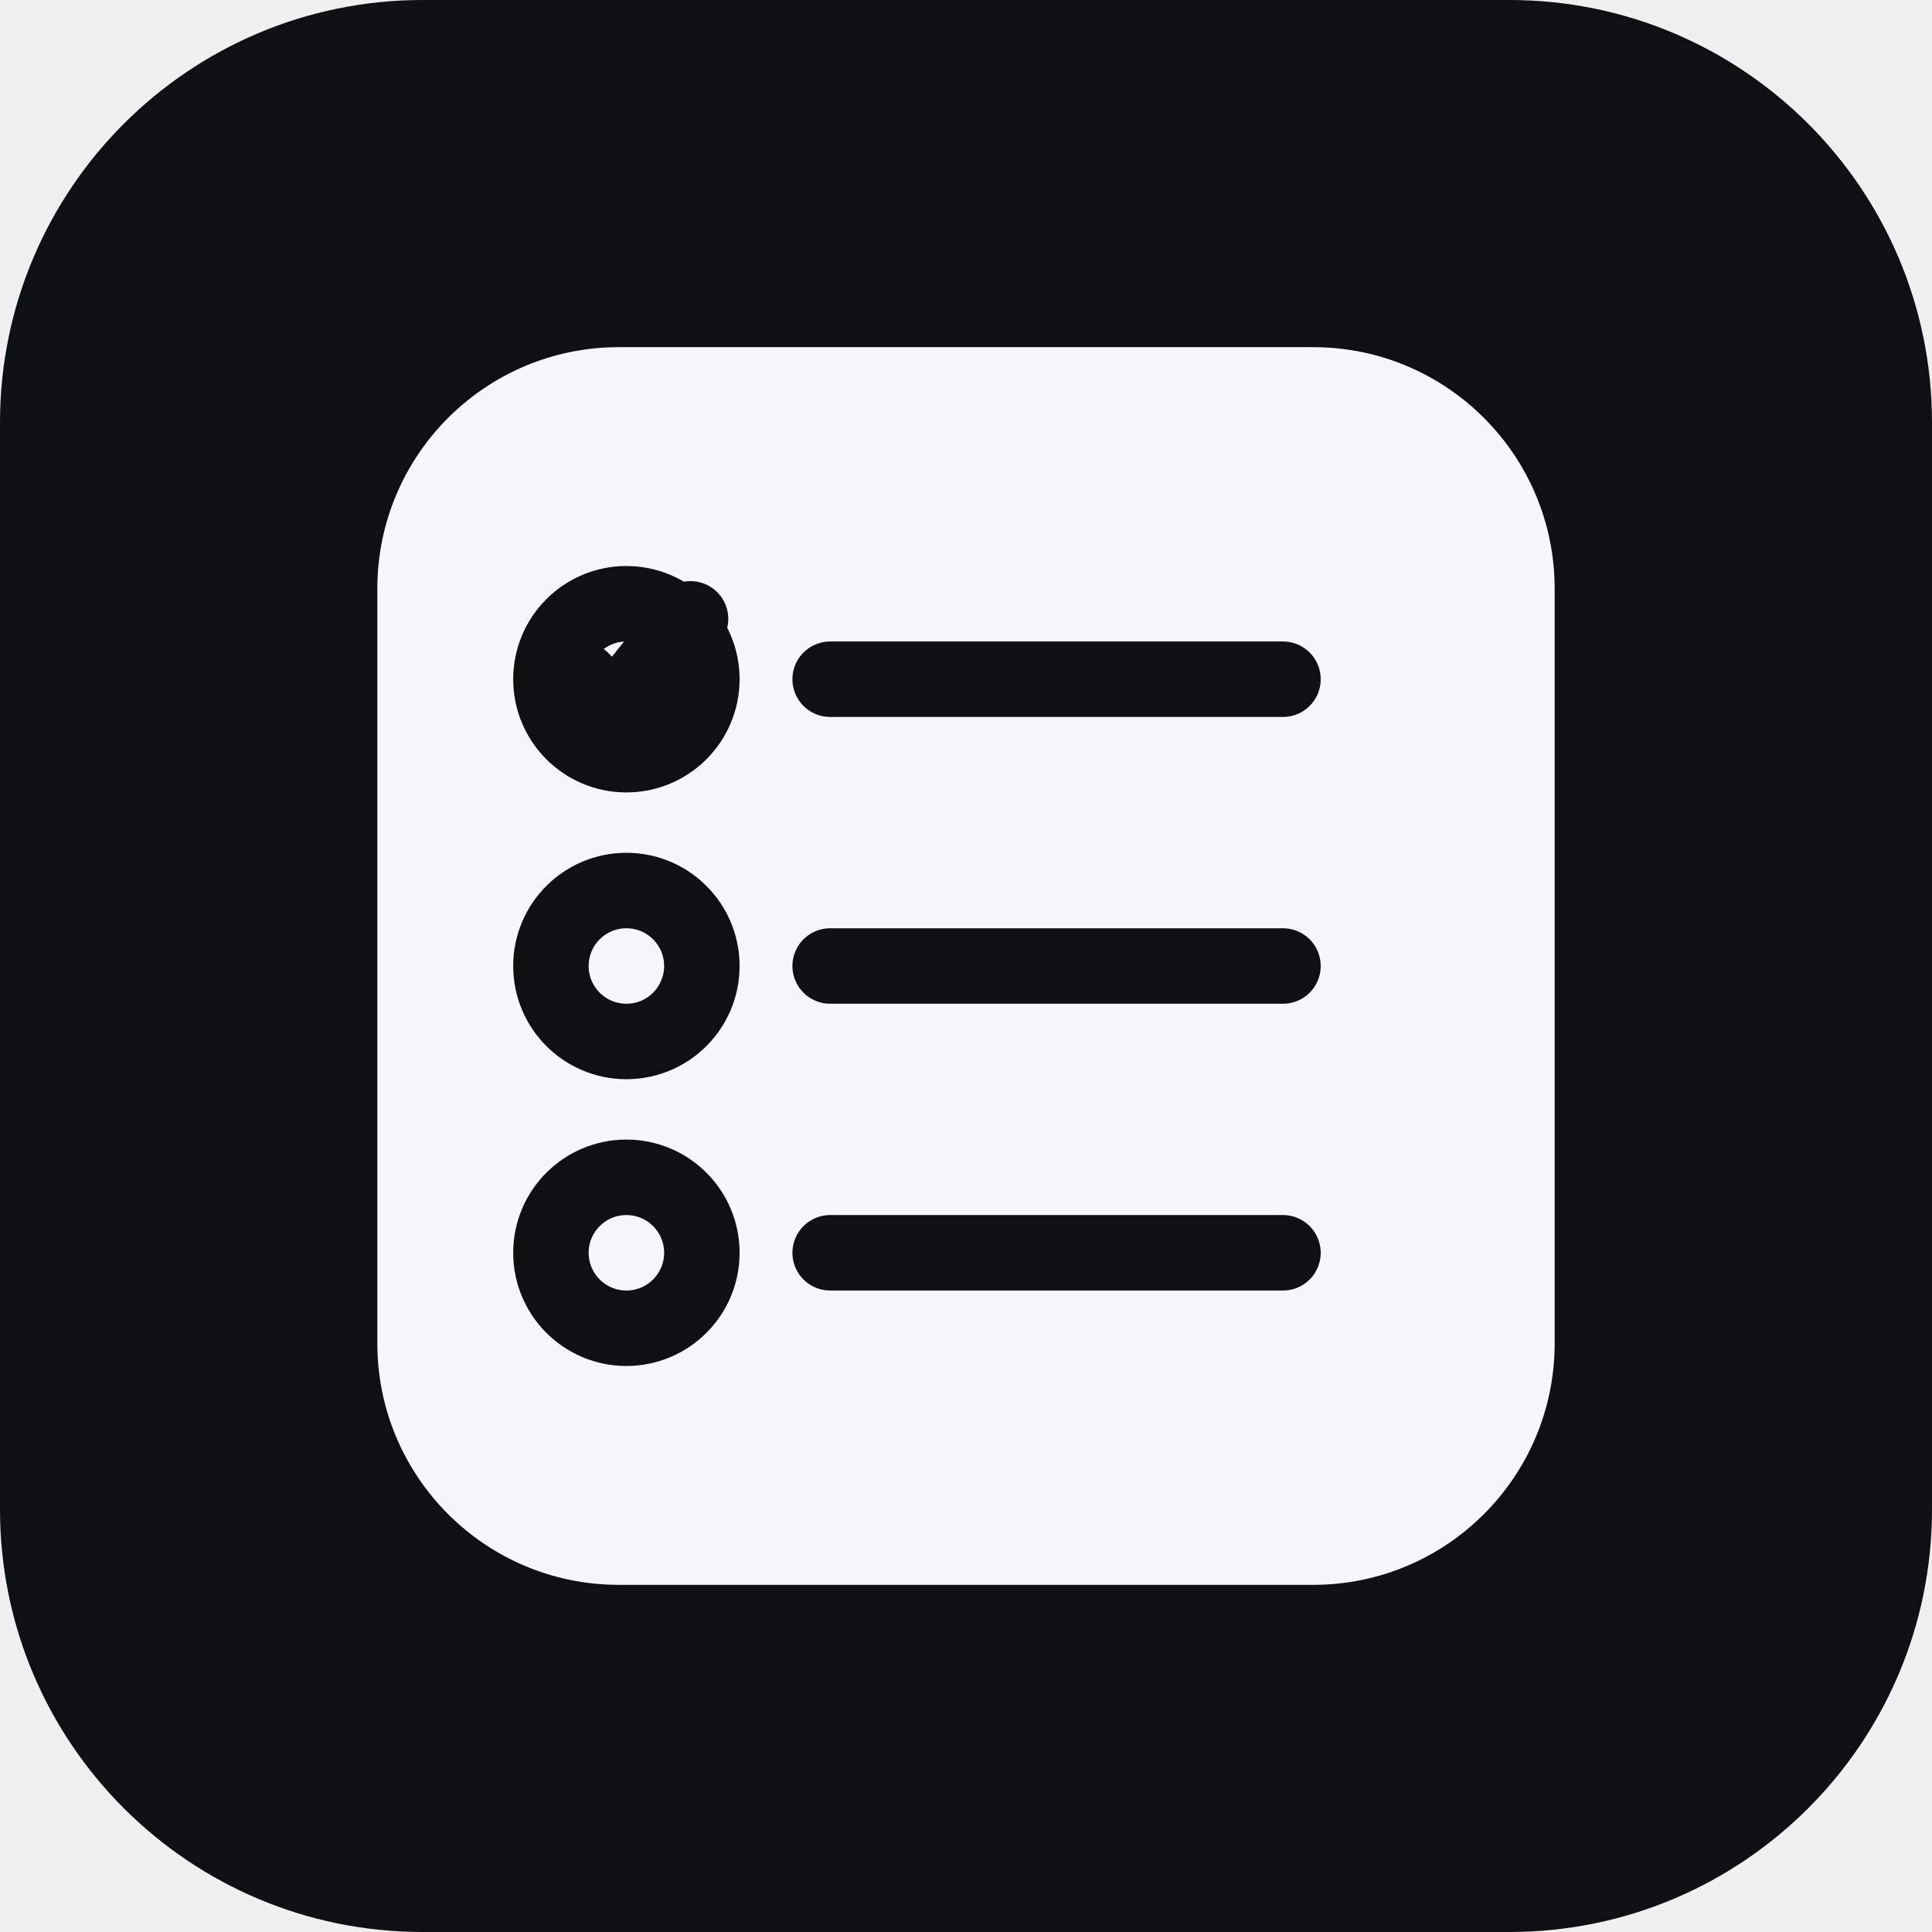
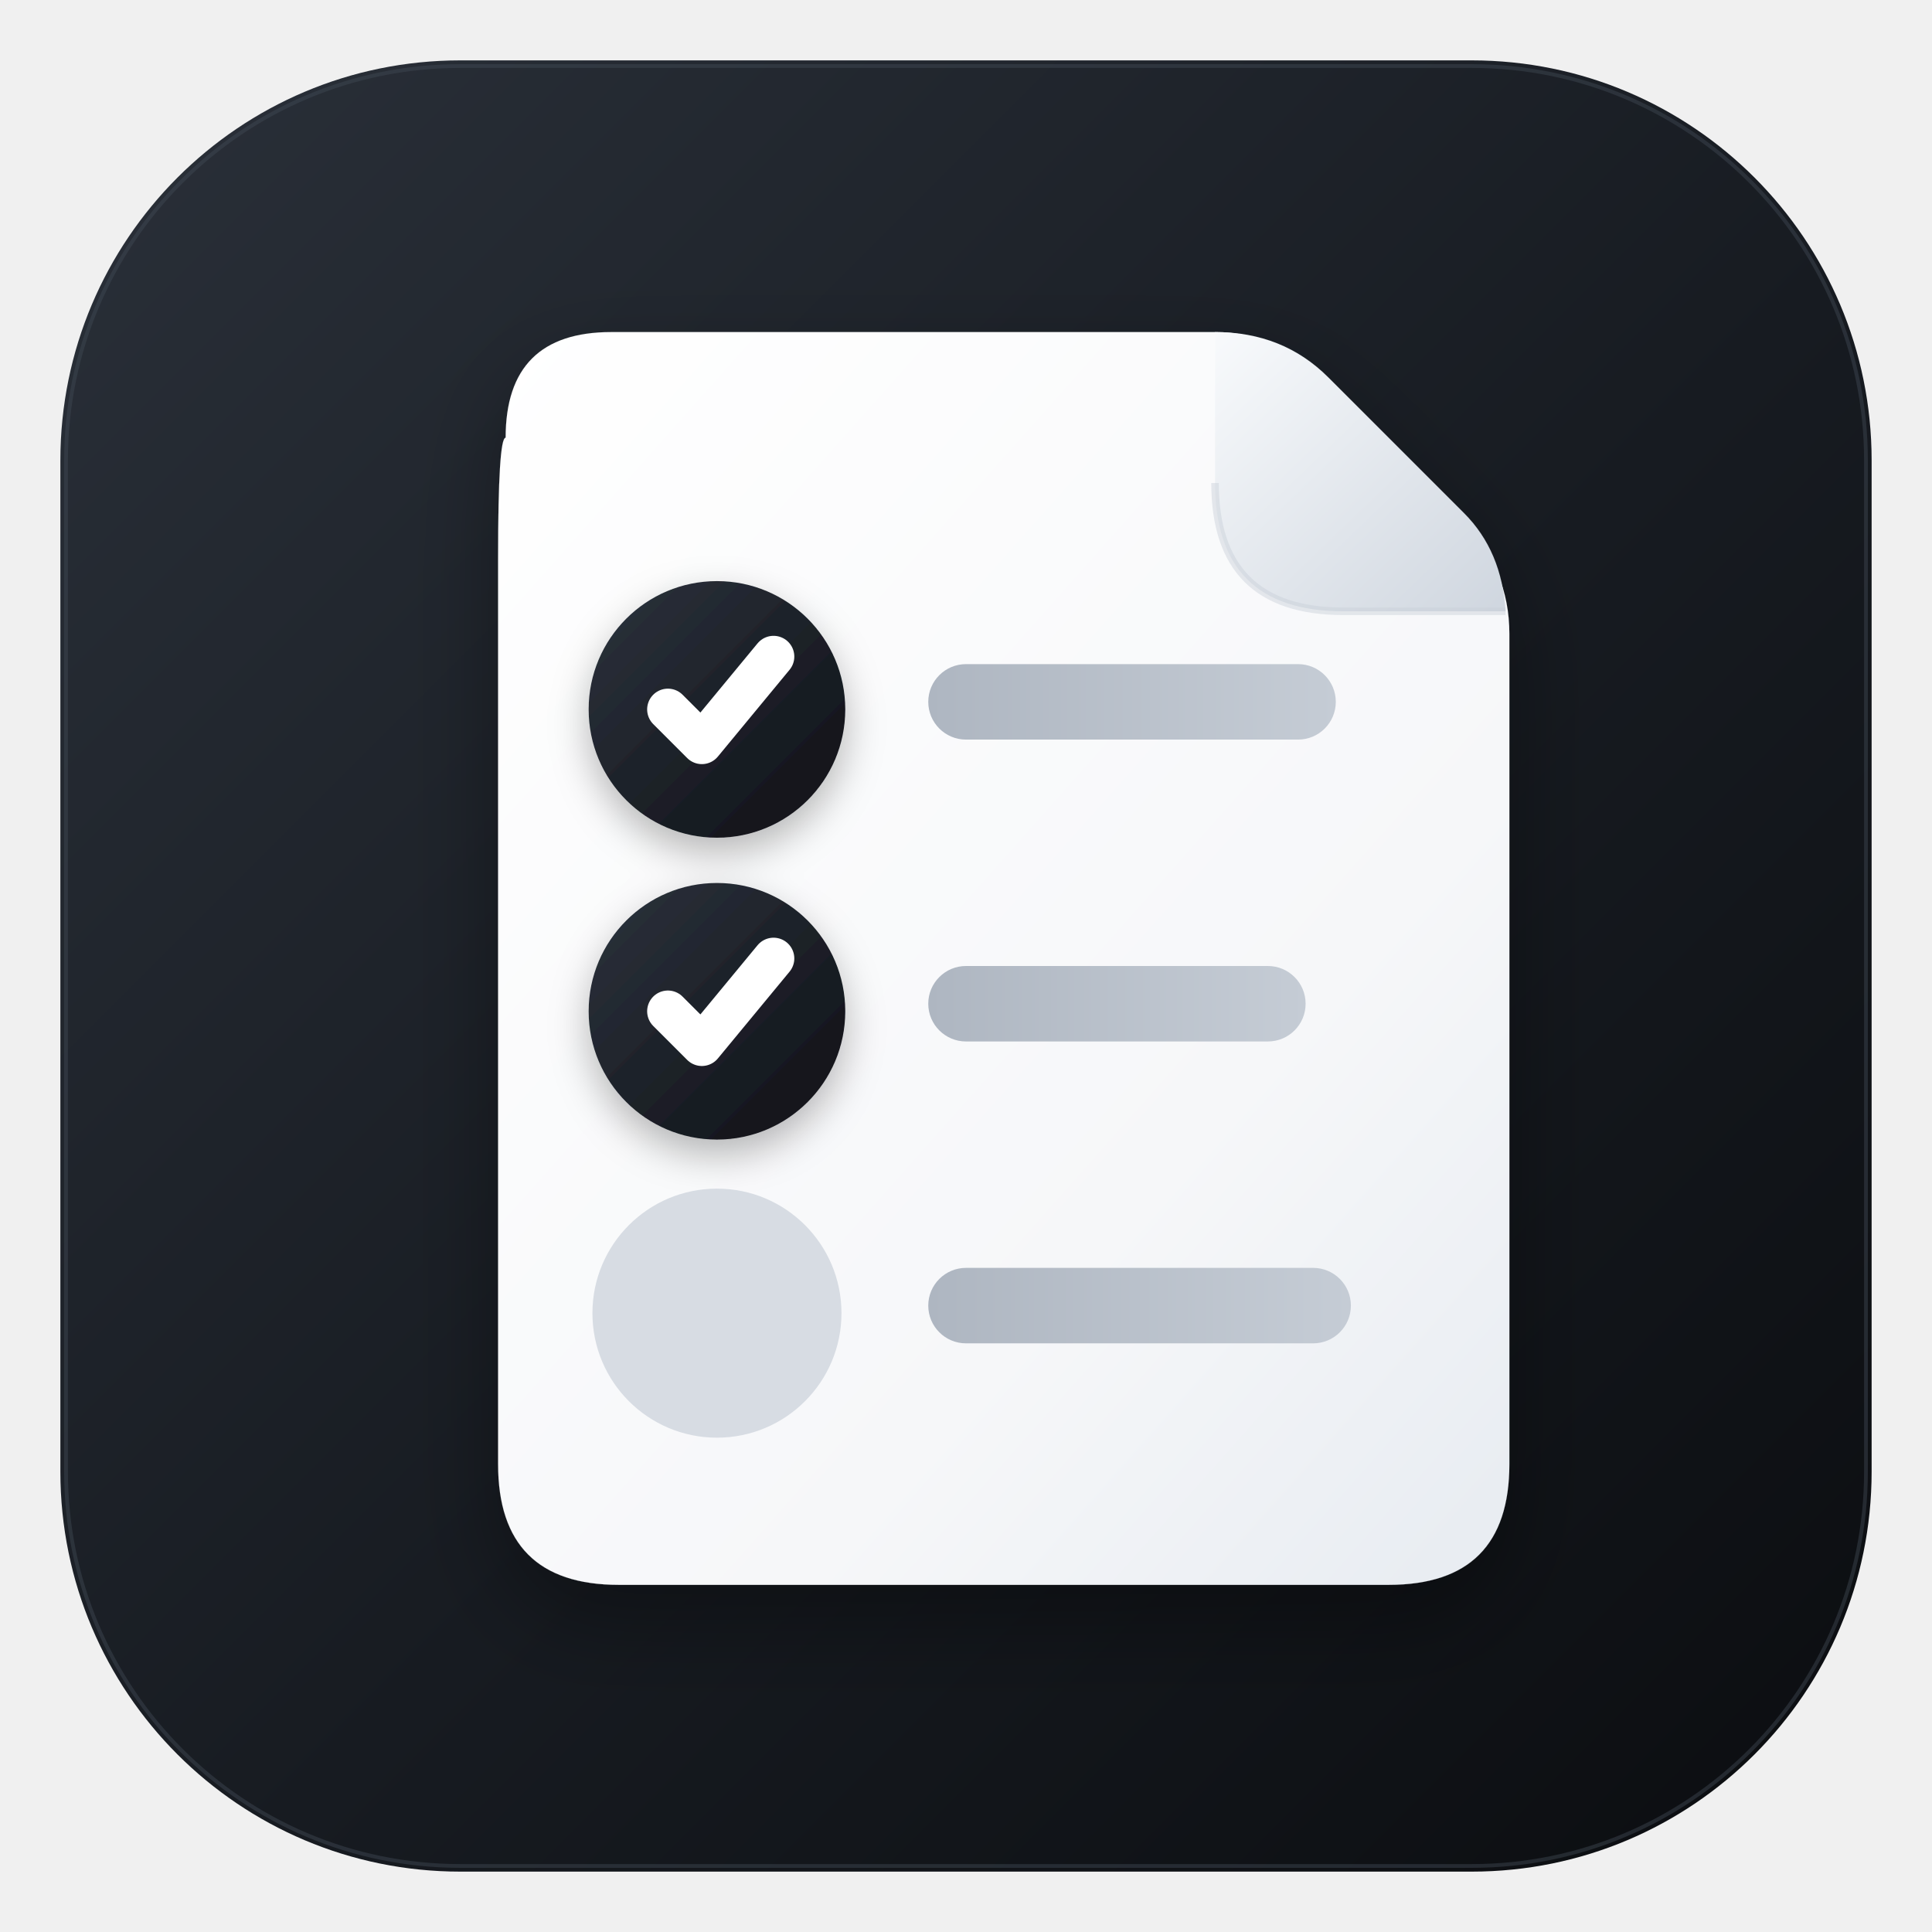
<svg xmlns="http://www.w3.org/2000/svg" viewBox="0 0 512 512">
-   <rect width="512" height="512" rx="112" fill="#0f1012" />
-   <rect x="100" y="92" width="312" height="328" rx="64" fill="#f5f7fa" />
-   <g fill="none" stroke="#0f1012" stroke-width="20" stroke-linecap="round" stroke-linejoin="round">
-     <circle cx="166" cy="180" r="20" />
-     <path d="M154 180l9 9 20-25" />
-     <line x1="220" y1="180" x2="340" y2="180" />
-     <circle cx="166" cy="256" r="20" />
-     <line x1="220" y1="256" x2="340" y2="256" />
-     <circle cx="166" cy="332" r="20" />
-     <line x1="220" y1="332" x2="340" y2="332" />
+   <defs>
+     <linearGradient id="bg" x1="0" y1="0" x2="1" y2="1">
+       <stop offset="0%" stop-color="#2a3039" />
+       <stop offset="55%" stop-color="#171b21" />
+       <stop offset="100%" stop-color="#0b0d10" />
+     </linearGradient>
+     <linearGradient id="paper" x1="0" y1="0" x2="0.9" y2="1">
+       <stop offset="0%" stop-color="#ffffff" />
+       <stop offset="70%" stop-color="#f6f7f9" />
+       <stop offset="100%" stop-color="#e9edf2" />
+     </linearGradient>
+     <linearGradient id="fold" x1="0" y1="0" x2="1" y2="1">
+       <stop offset="0%" stop-color="#f8fafc" />
+       <stop offset="100%" stop-color="#cfd6df" />
+     </linearGradient>
+     <linearGradient id="darkDot" x1="0" y1="0" x2="1" y2="1">
+       <stop offset="0%" stop-color="#2d333d" />
+       <stop offset="100%" stop-color="#0d1015" />
+     </linearGradient>
+     <linearGradient id="muted" x1="0" y1="0" x2="1" y2="0">
+       <stop offset="0%" stop-color="#aeb6c1" />
+       <stop offset="100%" stop-color="#c5ccd5" />
+     </linearGradient>
+     <filter id="softShadow" x="-30%" y="-30%" width="160%" height="160%">
+       <feDropShadow dx="0" dy="10" stdDeviation="12" flood-color="#000000" flood-opacity=".34" />
+     </filter>
+     <filter id="smallShadow" x="-30%" y="-30%" width="160%" height="160%">
+       <feDropShadow dx="0" dy="4" stdDeviation="5" flood-color="#000000" flood-opacity=".28" />
+     </filter>
+   </defs>
+   <rect x="16" y="16" width="480" height="480" rx="106" fill="url(#bg)" />
+   <rect x="17.5" y="17.5" width="477" height="477" rx="104.5" fill="none" stroke="#424a55" stroke-opacity=".45" />
+   <g filter="url(#softShadow)">
+     <path d="M134 116              Q134 88 162 88              H322              Q337 88 347 98              L388 139              Q400 151 400 168              V388              Q400 420 368 420              H164              Q132 420 132 388              V148              Q132 116 134 116Z" fill="url(#paper)" />
+     <path d="M322 88              Q340 88 352 100              L388 136              Q398 146 399 162              H356              Q322 162 322 128Z" fill="url(#fold)" />
+     <path d="M322 128 Q322 162 356 162 H399" fill="none" stroke="#c7ced8" stroke-width="2" opacity=".45" />
+   </g>
+   <g filter="url(#smallShadow)">
+     <circle cx="190" cy="188" r="34" fill="url(#darkDot)" />
+     <circle cx="190" cy="268" r="34" fill="url(#darkDot)" />
+   </g>
+   <circle cx="190" cy="348" r="33" fill="#d7dce3" />
+   <g fill="none" stroke="#ffffff" stroke-width="11" stroke-linecap="round" stroke-linejoin="round">
+     <path d="M177 188 l9 9 19 -23" />
+     <path d="M177 268 l9 9 19 -23" />
+   </g>
+   <g fill="url(#muted)">
+     <rect x="246" y="176" width="108" height="20" rx="10" />
+     <rect x="246" y="256" width="100" height="20" rx="10" />
+     <rect x="246" y="336" width="112" height="20" rx="10" />
  </g>
</svg>
